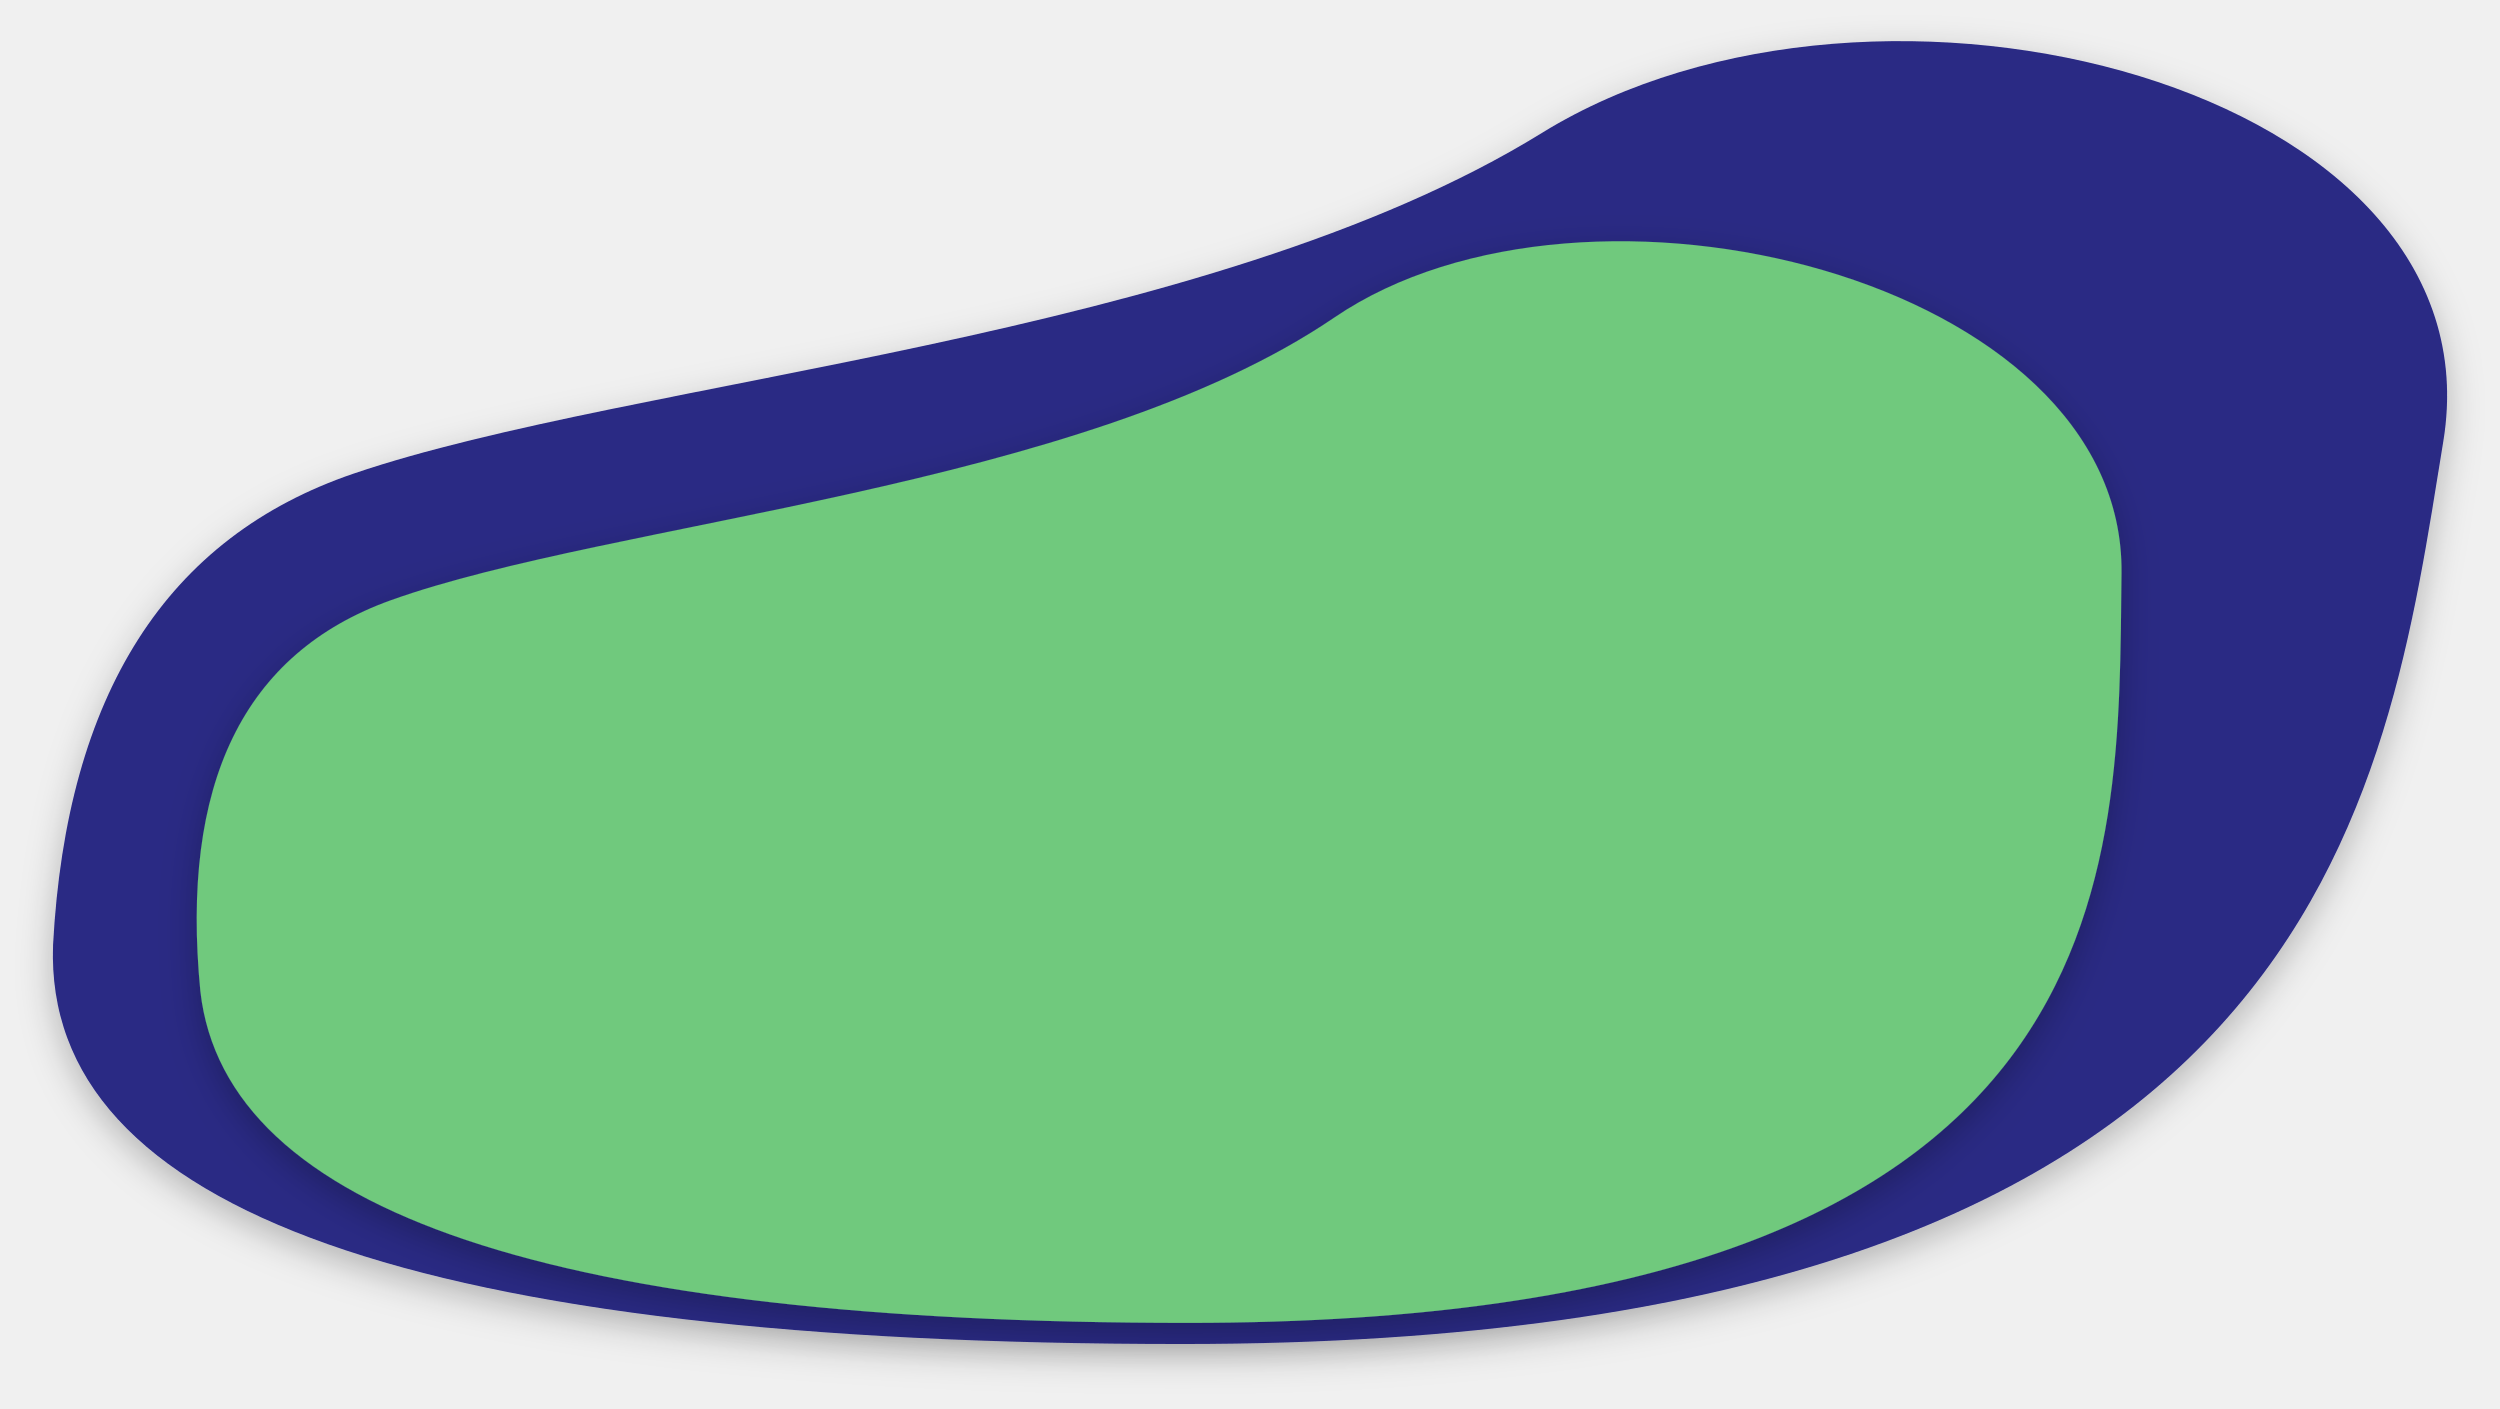
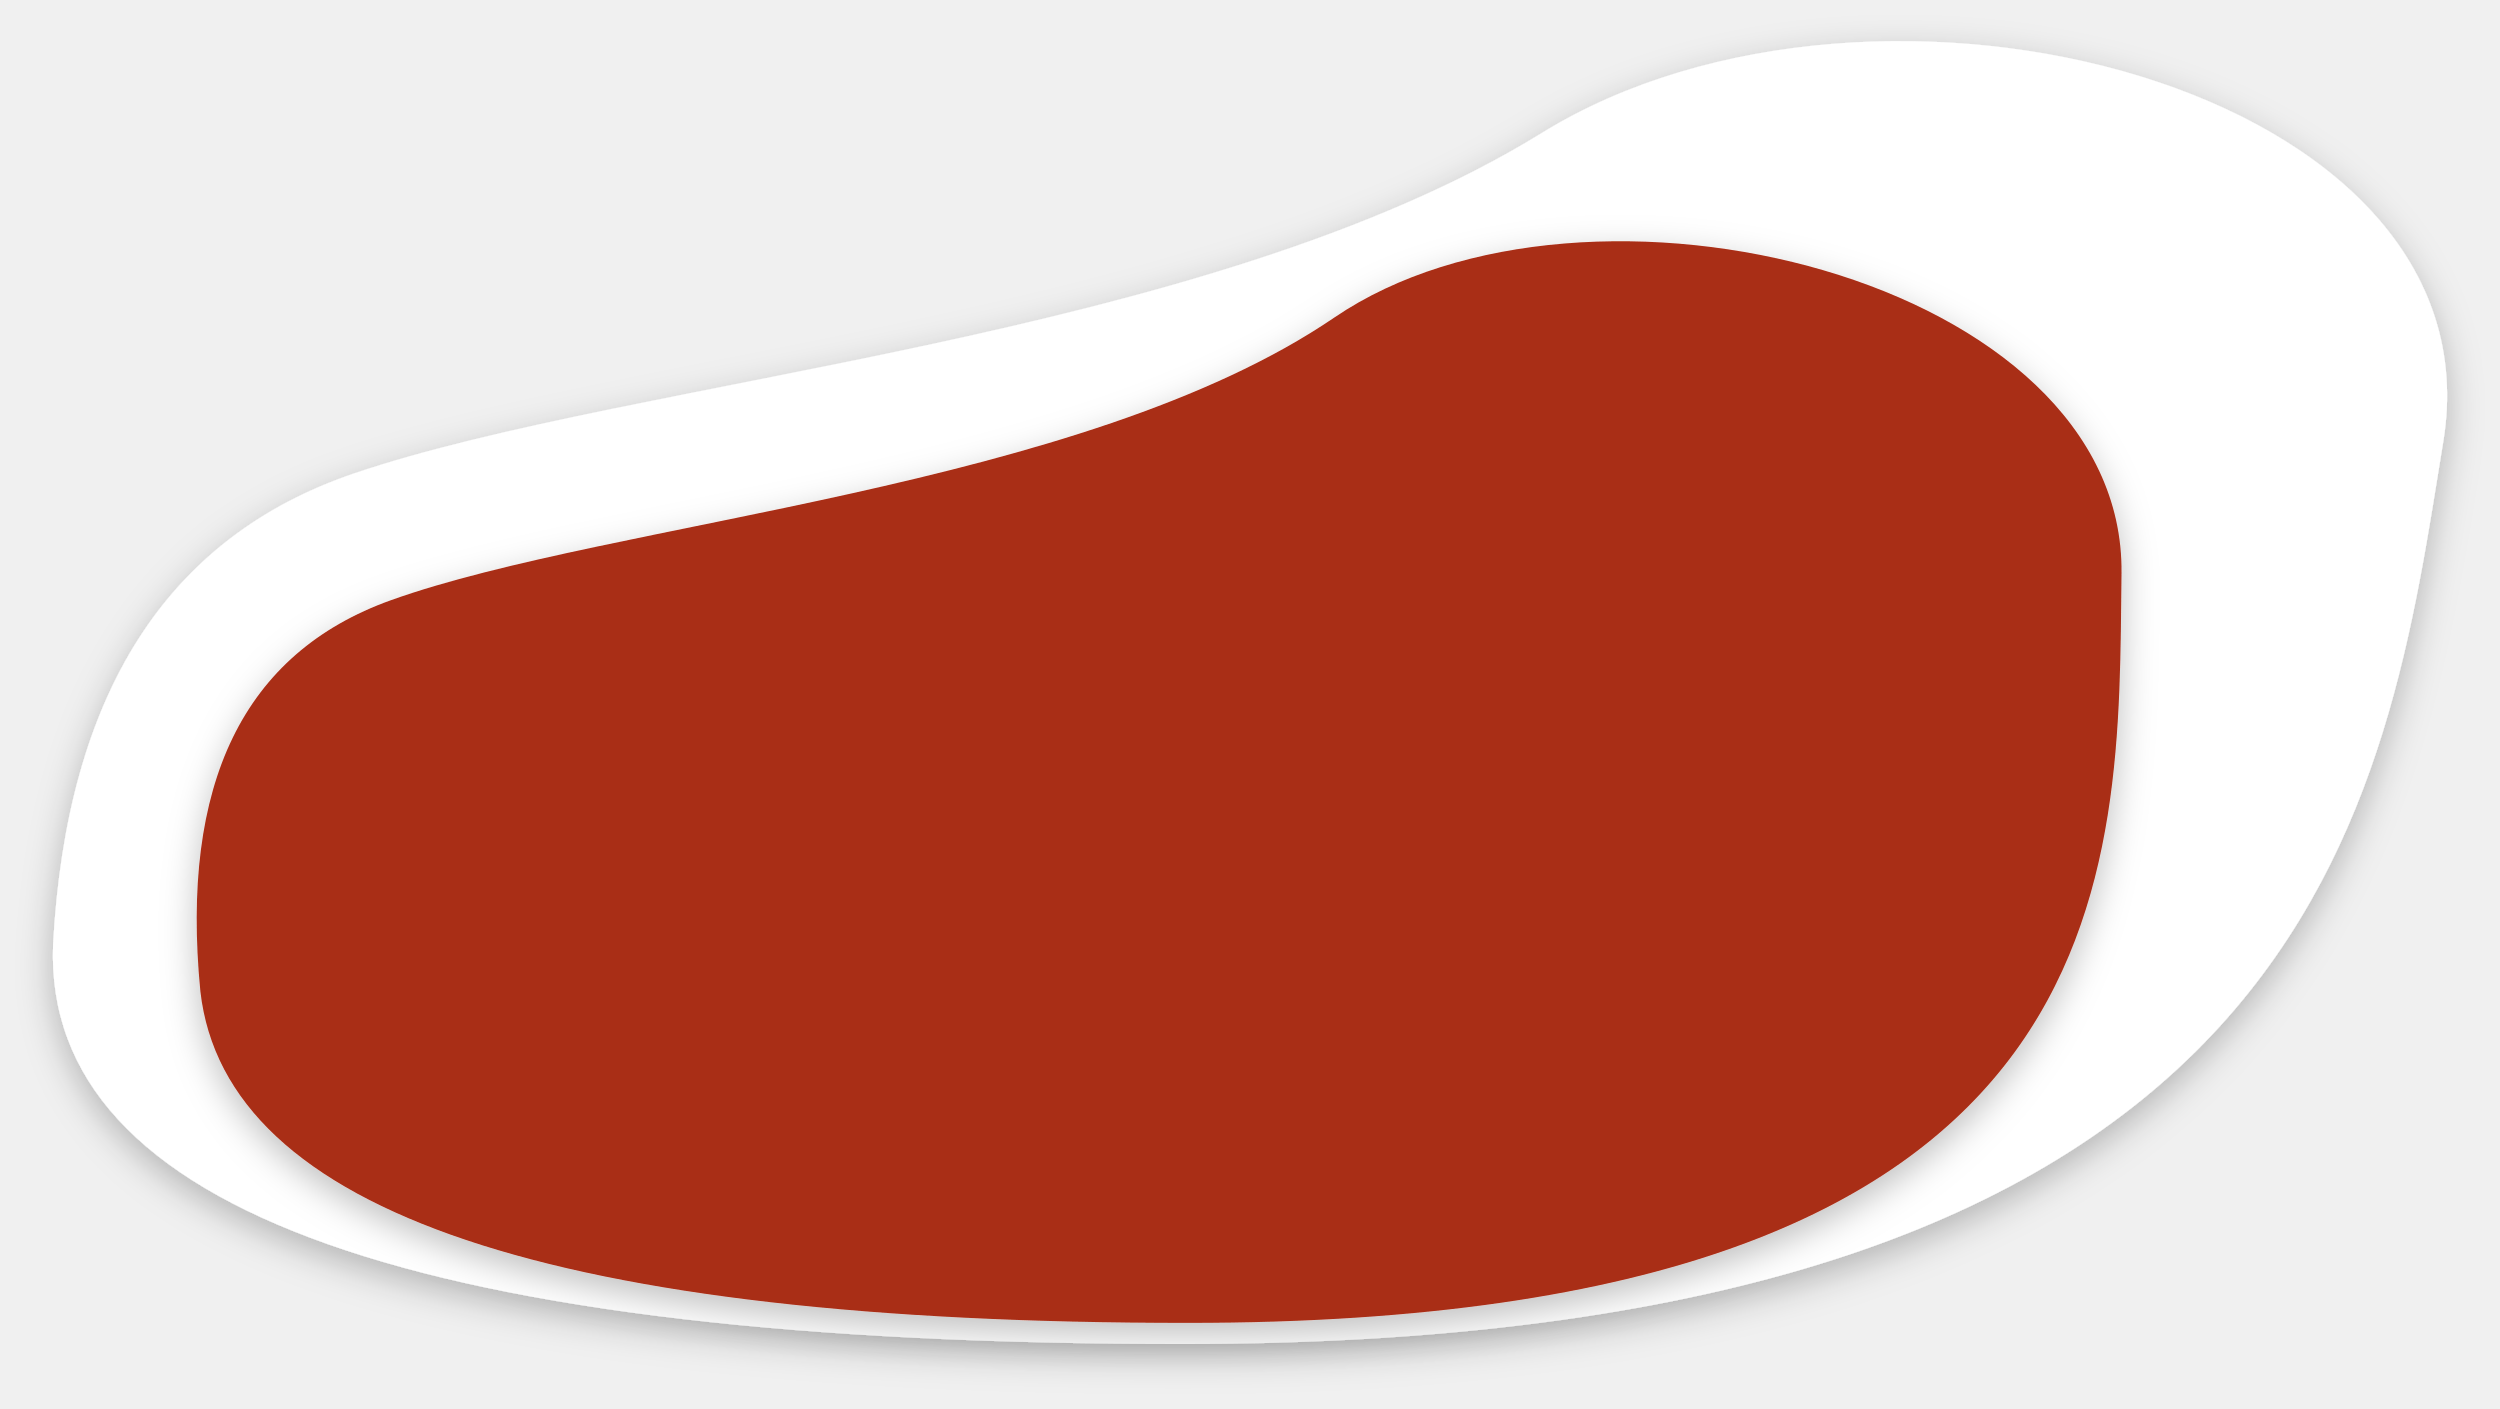
- <svg xmlns="http://www.w3.org/2000/svg" width="1063.882" height="599.449" viewBox="0 0 1063.882 599.449">
-   <defs>
+ <svg xmlns="http://www.w3.org/2000/svg" width="1063.882" height="599.449" viewBox="0 0 1063.882 599.449" version="1.1" id="svg34">
+   <defs id="defs24">
    <filter id="Path_3" x="0" y="0" width="1063.882" height="599.449" filterUnits="userSpaceOnUse">
-       <feOffset dy="5" input="SourceAlpha" />
-       <feGaussianBlur stdDeviation="7.5" result="blur" />
-       <feFlood flood-opacity="0.251" />
-       <feComposite operator="in" in2="blur" />
-       <feComposite in="SourceGraphic" />
+       <feOffset dy="5" input="SourceAlpha" id="feOffset2" />
+       <feGaussianBlur stdDeviation="7.5" result="blur" id="feGaussianBlur4" />
+       <feFlood flood-opacity="0.251" id="feFlood6" />
+       <feComposite operator="in" in2="blur" id="feComposite8" result="result1" />
+       <feComposite in="SourceGraphic" in2="result1" id="feComposite10" />
    </filter>
    <filter id="Path_6" x="61.201" y="85.157" width="864.12" height="505.297" filterUnits="userSpaceOnUse">
-       <feOffset dy="5" input="SourceAlpha" />
-       <feGaussianBlur stdDeviation="7.5" result="blur-2" />
-       <feFlood flood-opacity="0.251" />
-       <feComposite operator="in" in2="blur-2" />
-       <feComposite in="SourceGraphic" />
+       <feOffset dy="5" input="SourceAlpha" id="feOffset13" />
+       <feGaussianBlur stdDeviation="7.5" result="blur-2" id="feGaussianBlur15" />
+       <feFlood flood-opacity="0.251" id="feFlood17" />
+       <feComposite operator="in" in2="blur-2" id="feComposite19" result="result1" />
+       <feComposite in="SourceGraphic" in2="result1" id="feComposite21" />
    </filter>
  </defs>
  <g id="cool-background" transform="translate(22.5 17.5)">
    <path id="Path_1" data-name="Path 1" d="M727.865,81.108q-27.1-60.347,10.248-75.669C775.461-9.884,864.267-16.013,901.388-49.251s150.3-7.543,169.659,49.5,54.209,144.974-129.57,144.974q-183.78,0-213.612-64.118Z" transform="translate(-481.865 376.242)" fill="#fffa72" />
-     <g transform="matrix(1, 0, 0, 1, -22.5, -17.5)" filter="url(#Path_3)">
-       <path id="Path_3-2" data-name="Path 3" d="M343.971,269.935q8.609-159.92,128-200.524c119.392-40.6,362.9-56.846,505.563-144.927S1385.888-95.5,1361.159,55.669s-49.551,384.18-536.564,384.18q-487.018,0-480.622-169.914Z" transform="translate(-321.39 132.1)" fill="#2a2a84" />
+     <g transform="matrix(1, 0, 0, 1, -22.5, -17.5)" filter="url(#Path_3)" id="g28">
+       <path id="Path_3-2" data-name="Path 3" d="M343.971,269.935q8.609-159.92,128-200.524c119.392-40.6,362.9-56.846,505.563-144.927S1385.888-95.5,1361.159,55.669s-49.551,384.18-536.564,384.18q-487.018,0-480.622-169.914Z" transform="translate(-321.39 132.1)" fill="#2a2a84" style="fill:#ffffff" />
    </g>
-     <g transform="matrix(1, 0, 0, 1, -22.5, -17.5)" filter="url(#Path_6)">
-       <path id="Path_6-2" data-name="Path 6" d="M442.65,218.437Q429.712,85.673,523.73,51.964C617.749,18.255,817.863,4.771,925.24-68.353S1261.74-84.947,1260.2,40.555,1267.311,359.5,863,359.5q-404.317,0-420.347-141.06Z" transform="translate(-357.38 203.46)" fill="#6fc97d" />
+     <g transform="matrix(1, 0, 0, 1, -22.5, -17.5)" filter="url(#Path_6)" id="g31">
+       <path id="Path_6-2" data-name="Path 6" d="M442.65,218.437Q429.712,85.673,523.73,51.964C617.749,18.255,817.863,4.771,925.24-68.353S1261.74-84.947,1260.2,40.555,1267.311,359.5,863,359.5q-404.317,0-420.347-141.06Z" transform="translate(-357.38 203.46)" fill="#6fc97d" style="fill:#a92d19;fill-opacity:1" />
    </g>
  </g>
</svg>
